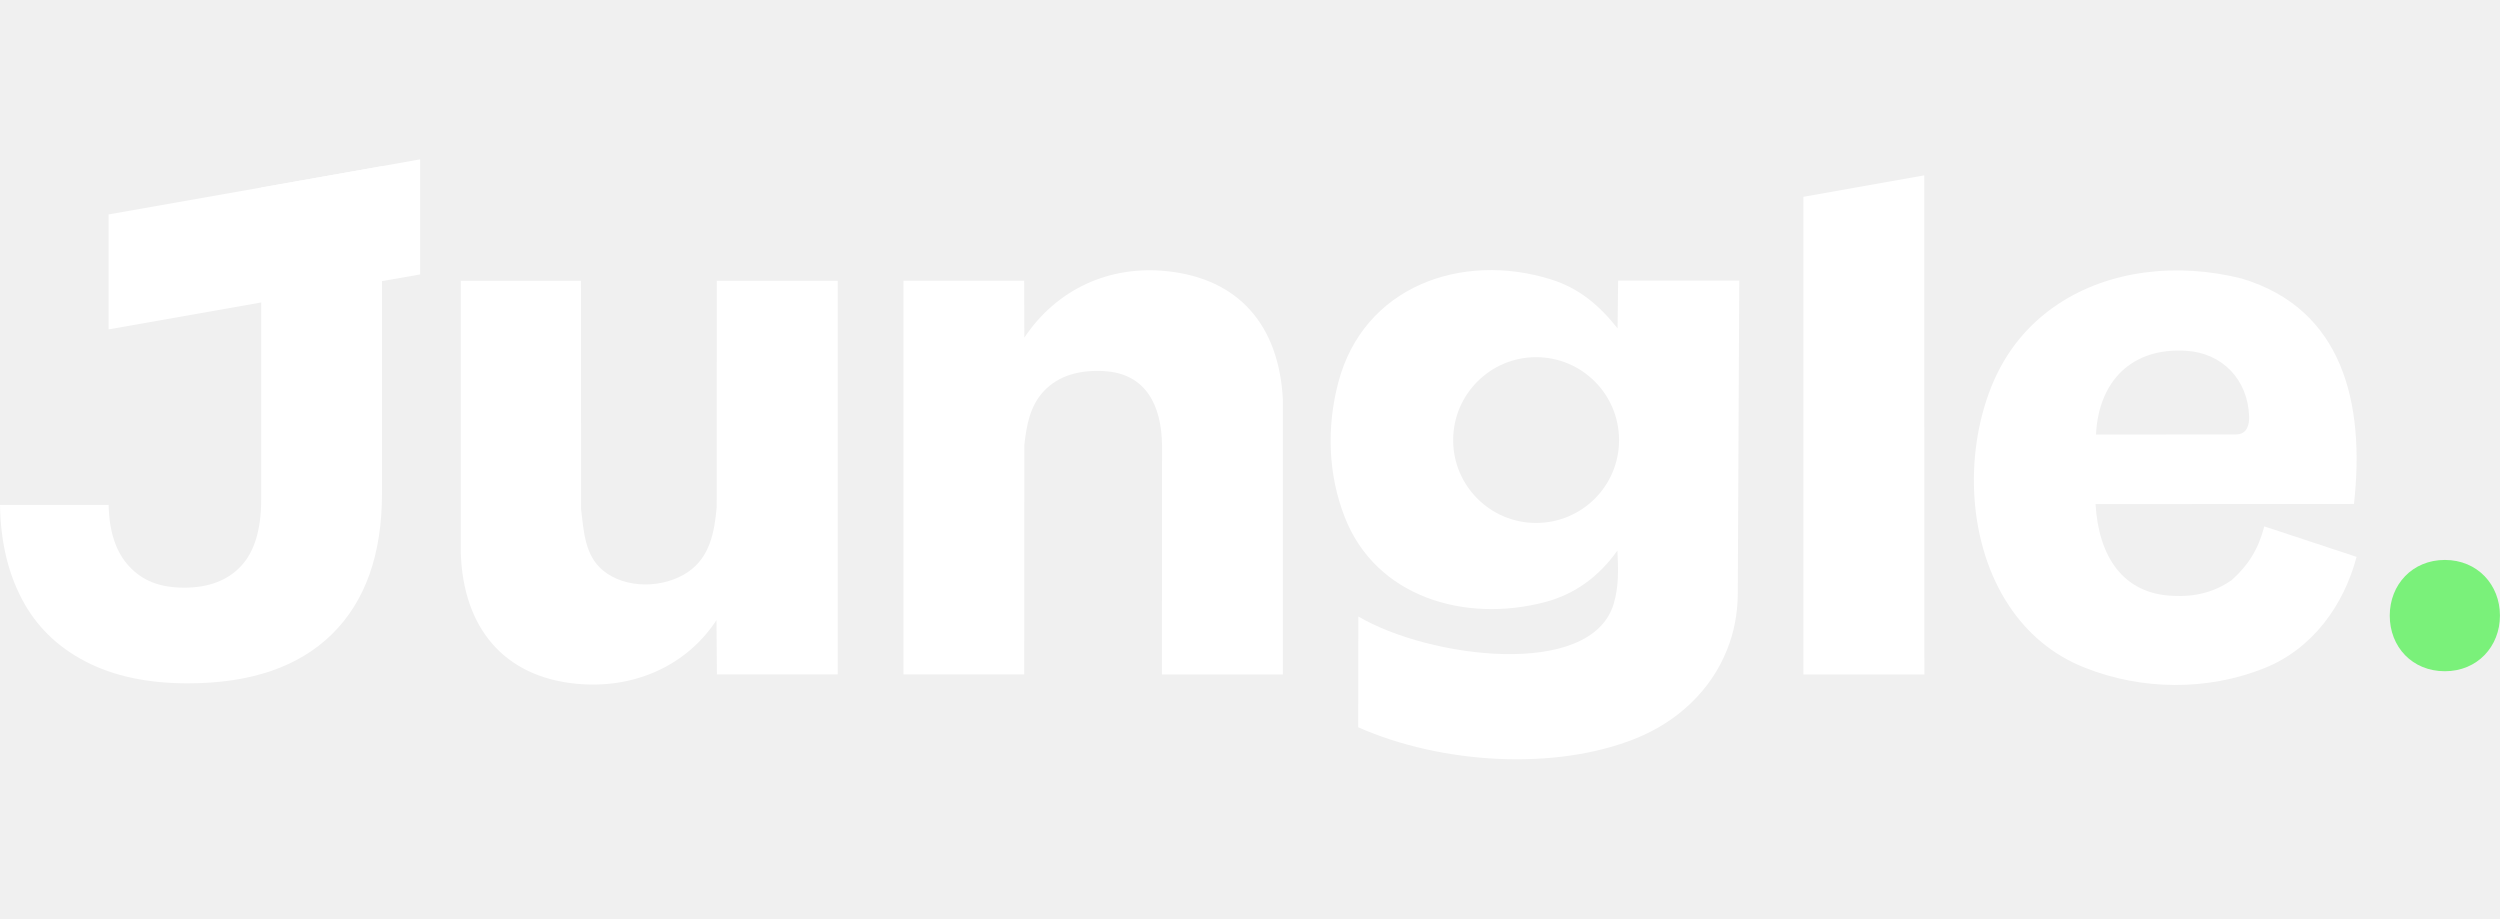
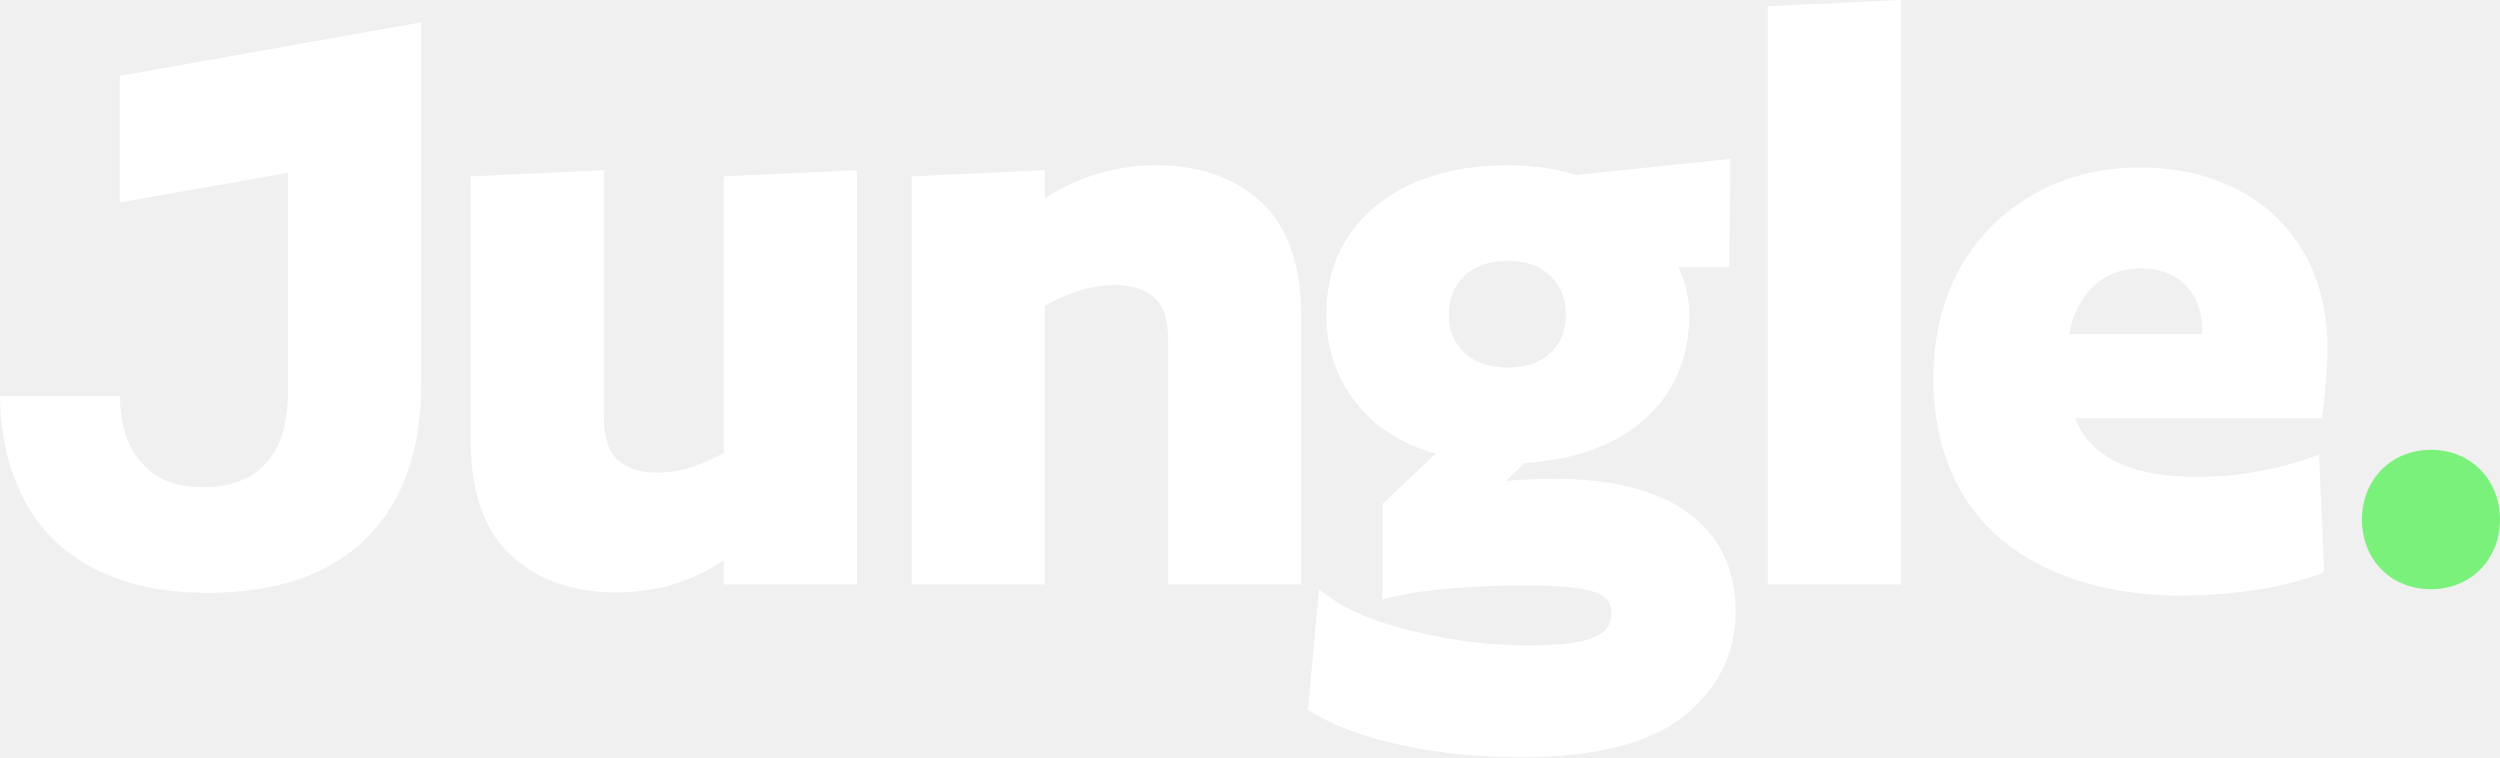
- <svg xmlns="http://www.w3.org/2000/svg" id="Layer_1" data-name="Layer 1" viewBox="0 0 454.2 166.92">
+ <svg xmlns="http://www.w3.org/2000/svg" id="Layer_1" data-name="Layer 1" viewBox="0 0 740.3 224.23">
  <defs>
    <style>
      .cls-1 {
-         fill: #7AF17A;
+         fill: #fff;
      }

      .cls-2 {
-         fill: #FFFFFF;
+         fill: #7af17a;
      }
    </style>
  </defs>
-   <path class="cls-2" d="M293.98,51l-.1,8.66c-3.33-4.19-6.96-7.28-12.04-8.88-16.28-5.11-34.14,1.26-38.71,18.75-2.12,8.09-1.85,16.65,1.18,24.42,5.67,14.53,21.81,19.27,36.39,15.44,5.53-1.46,9.87-4.74,13.15-9.37.17,3.38.27,6.59-.69,9.74-4.19,13.67-33.65,9.77-46.38,2.24l-.02,20.13c15.22,6.73,35.8,7.89,50.33,2.07,7.72-3.08,13.77-8.81,16.68-16.16,1.26-3.11,1.92-6.51,1.95-10.14l.15-31.95.12-24.97h-22ZM279.08,95.01c-8.31,0-15.07-6.73-15.07-15.05s6.76-15.07,15.07-15.07,15.07,6.73,15.07,15.07-6.76,15.05-15.07,15.05Z" />
-   <path class="cls-2" d="M152.2,51v71.53s-21.95,0-21.95,0l-.08-9.86c-5.59,8.5-15.24,12.53-25.41,11.56-13.34-1.27-20.61-10.32-21.04-23.72v-49.5s21.83,0,21.83,0l.02,41.53c.49,3.96.67,8.33,3.93,11.06,4.17,3.48,11.15,3.31,15.54.29,3.92-2.7,4.77-7.21,5.17-11.76l.02-41.11h21.96Z" />
-   <path class="cls-2" d="M200.61,67.42c-4.3-.24-8.24.71-11.01,3.69-2.46,2.65-3.1,6.11-3.5,9.76l-.02,41.66h-21.94s0-71.53,0-71.53h21.93s.03,10.34.03,10.34c5.91-8.84,15.47-13.15,25.85-12.08,13.23,1.36,20.42,9.96,21.12,23.29v49.99s-21.97,0-21.97,0l.02-41.58c-.07-7.29-2.93-13.11-10.51-13.53Z" />
-   <path class="cls-2" d="M411.38,95.63c-1.09,4.17-2.91,7.06-5.9,9.74-3.21,2.27-6.81,3.08-10.58,2.89-9.37-.32-13.64-7.38-14.18-16.68l46.95-.02c2.05-18.4-2.07-35.45-20.38-40.95-11.74-2.96-24.15-1.53-33.45,4.69-5.23,3.48-9.47,8.46-12.09,15.05-4.91,12.38-4.22,28.47,3.26,39.72,3.26,4.91,7.82,8.91,13.79,11.25,10.34,4.1,22.25,4.22,32.64.05,8.71-3.5,14.41-11.45,16.7-20.2l-16.75-5.53ZM397.15,63.73c6.64.39,11.25,5.28,11.47,11.92.05,1.41-.3,3.28-2.39,3.28l-25.43.02c.47-9.67,6.46-15.84,16.36-15.22Z" />
-   <polygon class="cls-2" points="349.62 121.85 349.62 122.54 327.64 122.54 327.64 35.76 337.09 34.08 349.6 31.86 349.6 52.75 349.62 121.85" />
+   <path class="cls-2" d="M699.42,153.84c0-11.46,8.35-20.64,20.44-20.64s20.44,9.18,20.44,20.64-8.35,20.64-20.44,20.64S699.42,165.46,699.42,153.84Z" />
  <g>
-     <path class="cls-2" d="M47.45,34.07v56.76c0,5.39-1.23,9.4-3.65,12.01-2.44,2.61-5.89,3.93-10.34,3.93s-7.6-1.29-9.98-3.86c-2.4-2.57-3.65-6.29-3.74-11.17H0c.1,6.54,1.42,12.26,3.99,17.12,2.57,4.89,6.41,8.65,11.51,11.3,5.1,2.67,11.3,3.99,18.63,3.99,11.4,0,20.13-2.99,26.19-8.94,6.06-5.97,9.08-14.49,9.08-25.56V30.19l-21.95,3.88Z" />
-     <polygon class="cls-2" points="76.33 28.95 76.33 49.86 69.39 51.07 47.45 54.95 19.73 59.84 19.73 38.96 47.45 34.07 69.39 30.19 76.33 28.95" />
+     <g>
+       <path class="cls-1" d="M124.72,6.68v106.85q0,29.85-16.33,45.95t-47.07,16.05c-13.16,0-24.28-2.4-33.46-7.19q-13.77-7.12-20.67-20.3Q.27,134.95,0,117.29h35.5c.13,8.77,2.39,15.46,6.69,20.07,4.3,4.62,9.95,6.92,17.95,6.92s14.2-2.35,18.59-7.05c4.34-4.7,6.56-11.89,6.56-21.57V13.64L124.72,6.68Z" />
+       <polygon class="cls-1" points="124.72 6.68 124.72 44.21 85.29 51.17 35.45 59.95 35.45 22.46 85.29 13.64 124.72 6.68" />
+     </g>
+     <path class="cls-1" d="M214.33,134.08c-2.78,1.62-5.77,2.98-8.91,4.06-3.55,1.21-7.15,1.82-10.69,1.82-5.06,0-9.05-1.26-11.84-3.76-2.7-2.42-4.07-6.68-4.07-12.67V50.39l-39.42,1.85v78.41c0,15.19,4.04,26.58,12,33.88,7.89,7.23,18.3,10.9,30.93,10.9,6.78,0,13.22-1.03,19.12-3.06,4.33-1.49,8.64-3.64,12.88-6.42v7.1h39.42V50.39l-39.42,1.85V134.08Z" />
+     <path class="cls-1" d="M342.42,48.94c-6.79,0-13.36,1.08-19.52,3.19-4.58,1.57-9.11,3.79-13.54,6.63v-8.37l-39.42,1.85v120.81h39.42v-82.48c3.09-1.79,6.34-3.24,9.66-4.32,3.74-1.22,7.44-1.84,11-1.84,5.05,0,9.03,1.26,11.83,3.76,2.7,2.42,4.07,6.69,4.07,12.67v72.21h39.42v-79.33c0-15.17-3.99-26.56-11.85-33.87C365.68,52.62,355.23,48.94,342.42,48.94Z" />
+     <path class="cls-1" d="M499.71,151.71c-9.15-6.57-22.35-9.9-39.24-9.9q-2.41,0-6.68.13-3.91.13-7.81.47l5.42-5.3c14.68-.88,26.52-5.12,35.19-12.63,9.06-7.82,13.65-18.35,13.65-31.29,0-3.45-.54-6.81-1.6-10q-.71-2.12-1.69-4.06h15.13l.32-32.09-45.58,4.76c-6.25-1.9-13.09-2.86-20.33-2.86-10.73,0-20.22,1.82-28.2,5.39-8.11,3.64-14.45,8.82-18.86,15.39-4.43,6.59-6.68,14.49-6.68,23.47,0,10.5,3.33,19.73,9.9,27.42,5.56,6.51,13.11,11.11,22.5,13.72l-15.78,14.89v28.26l3.47-.81c5.08-1.19,11.33-2.05,18.55-2.57,7.29-.52,14.24-.78,20.64-.78,12.84,0,18.47,1.24,20.94,2.28,2.9,1.23,4.2,3.07,4.2,5.97,0,1.96-.55,3.56-1.7,4.89-1.16,1.36-3.48,2.51-6.71,3.32-3.64.9-9.17,1.36-16.47,1.36s-14.99-.65-22.61-1.93c-7.65-1.29-14.65-2.99-20.81-5.04-6.04-2.02-10.84-4.29-14.29-6.75l-4.01-2.86-3.25,35.7,1.53.91c6.74,4.01,15.68,7.23,26.57,9.57,10.81,2.32,22.59,3.49,35.03,3.49,21.84,0,38.01-4.07,48.06-12.09,10.25-8.18,15.44-18.64,15.44-31.1S509.16,158.48,499.71,151.71ZM429,93.19c0-4.7,1.49-8.44,4.56-11.43,3.08-3.01,7.31-4.48,12.93-4.48s9.58,1.47,12.67,4.48c3.06,2.99,4.55,6.73,4.55,11.43s-1.48,8.37-4.53,11.27c-3.08,2.94-7.23,4.37-12.69,4.37s-9.85-1.46-12.93-4.48C430.49,101.37,429,97.71,429,93.19Z" />
+     <polygon class="cls-1" points="523.48 173.05 562.9 173.05 562.9 0 523.48 1.85 523.48 173.05" />
+     <path class="cls-1" d="M687.89,121.36q.53-4.27.94-9.22c.26-3.27.4-6.15.4-8.54,0-11.19-2.4-20.95-7.12-29-4.73-8.08-11.42-14.35-19.89-18.64-8.37-4.22-17.99-6.36-28.58-6.36-11.53,0-22.07,2.65-31.34,7.88-9.29,5.24-16.66,12.61-21.91,21.91-5.23,9.28-7.88,20.35-7.88,32.92s2.84,24.08,8.43,33.62c5.64,9.6,14.13,17.13,25.24,22.36,12.78,6.02,27.16,8.27,41.2,8.08,6.75-.09,13.61-.63,20.29-1.61,3.56-.52,7.11-1.2,10.6-2.14,1.02-.27,10-2.6,9.96-3.54,0,0-1.52-34.47-1.52-34.47-12.52,4.7-25.68,6.98-39.1,6.54-9.95-.33-21.24-2.26-28.41-9.81-2.07-2.18-3.65-4.7-4.72-7.5h73.1L687.89,121.36ZM652.18,98.32v.61h-39.51c1.09-5.47,3.28-9.98,6.54-13.44,3.79-4.02,8.59-5.97,14.69-5.97,5.76,0,10.14,1.65,13.39,5.06C650.58,88.02,652.18,92.52,652.18,98.32Z" />
  </g>
-   <path class="cls-1" d="M434.17,111.84c0-5.61,4.09-10.11,10.01-10.11s10.01,4.5,10.01,10.11-4.09,10.11-10.01,10.11-10.01-4.42-10.01-10.11Z" />
</svg>
